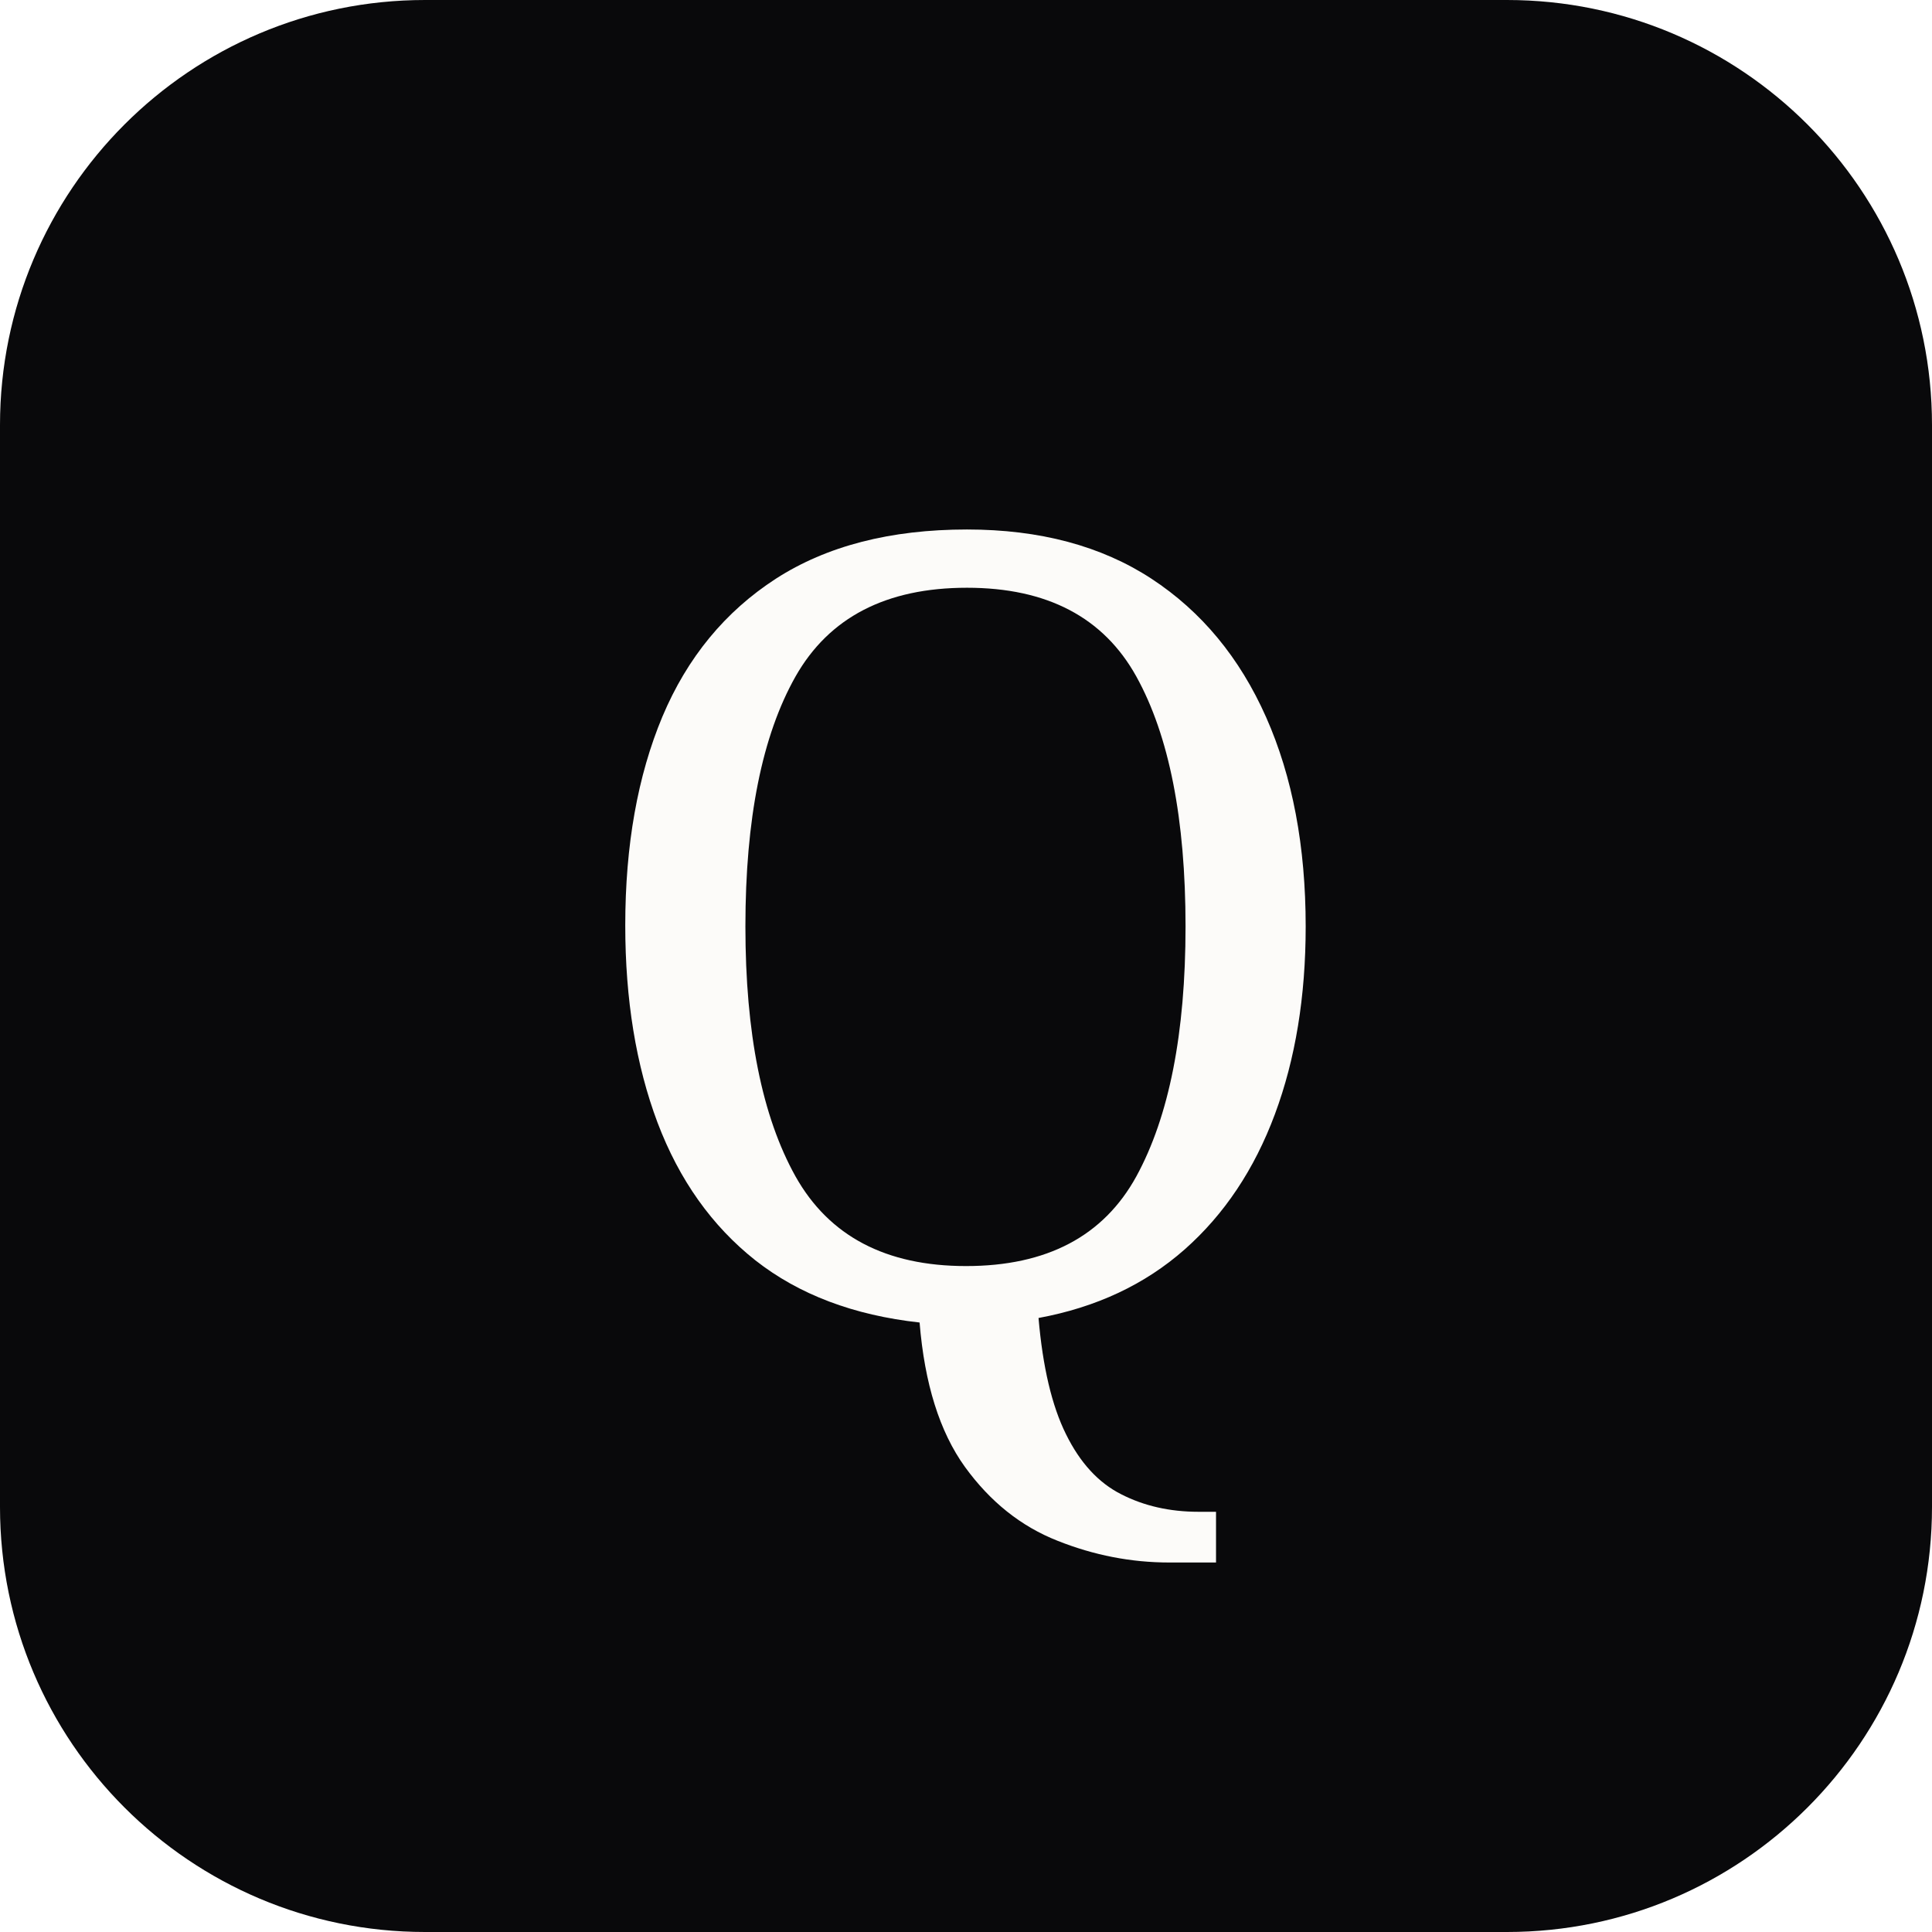
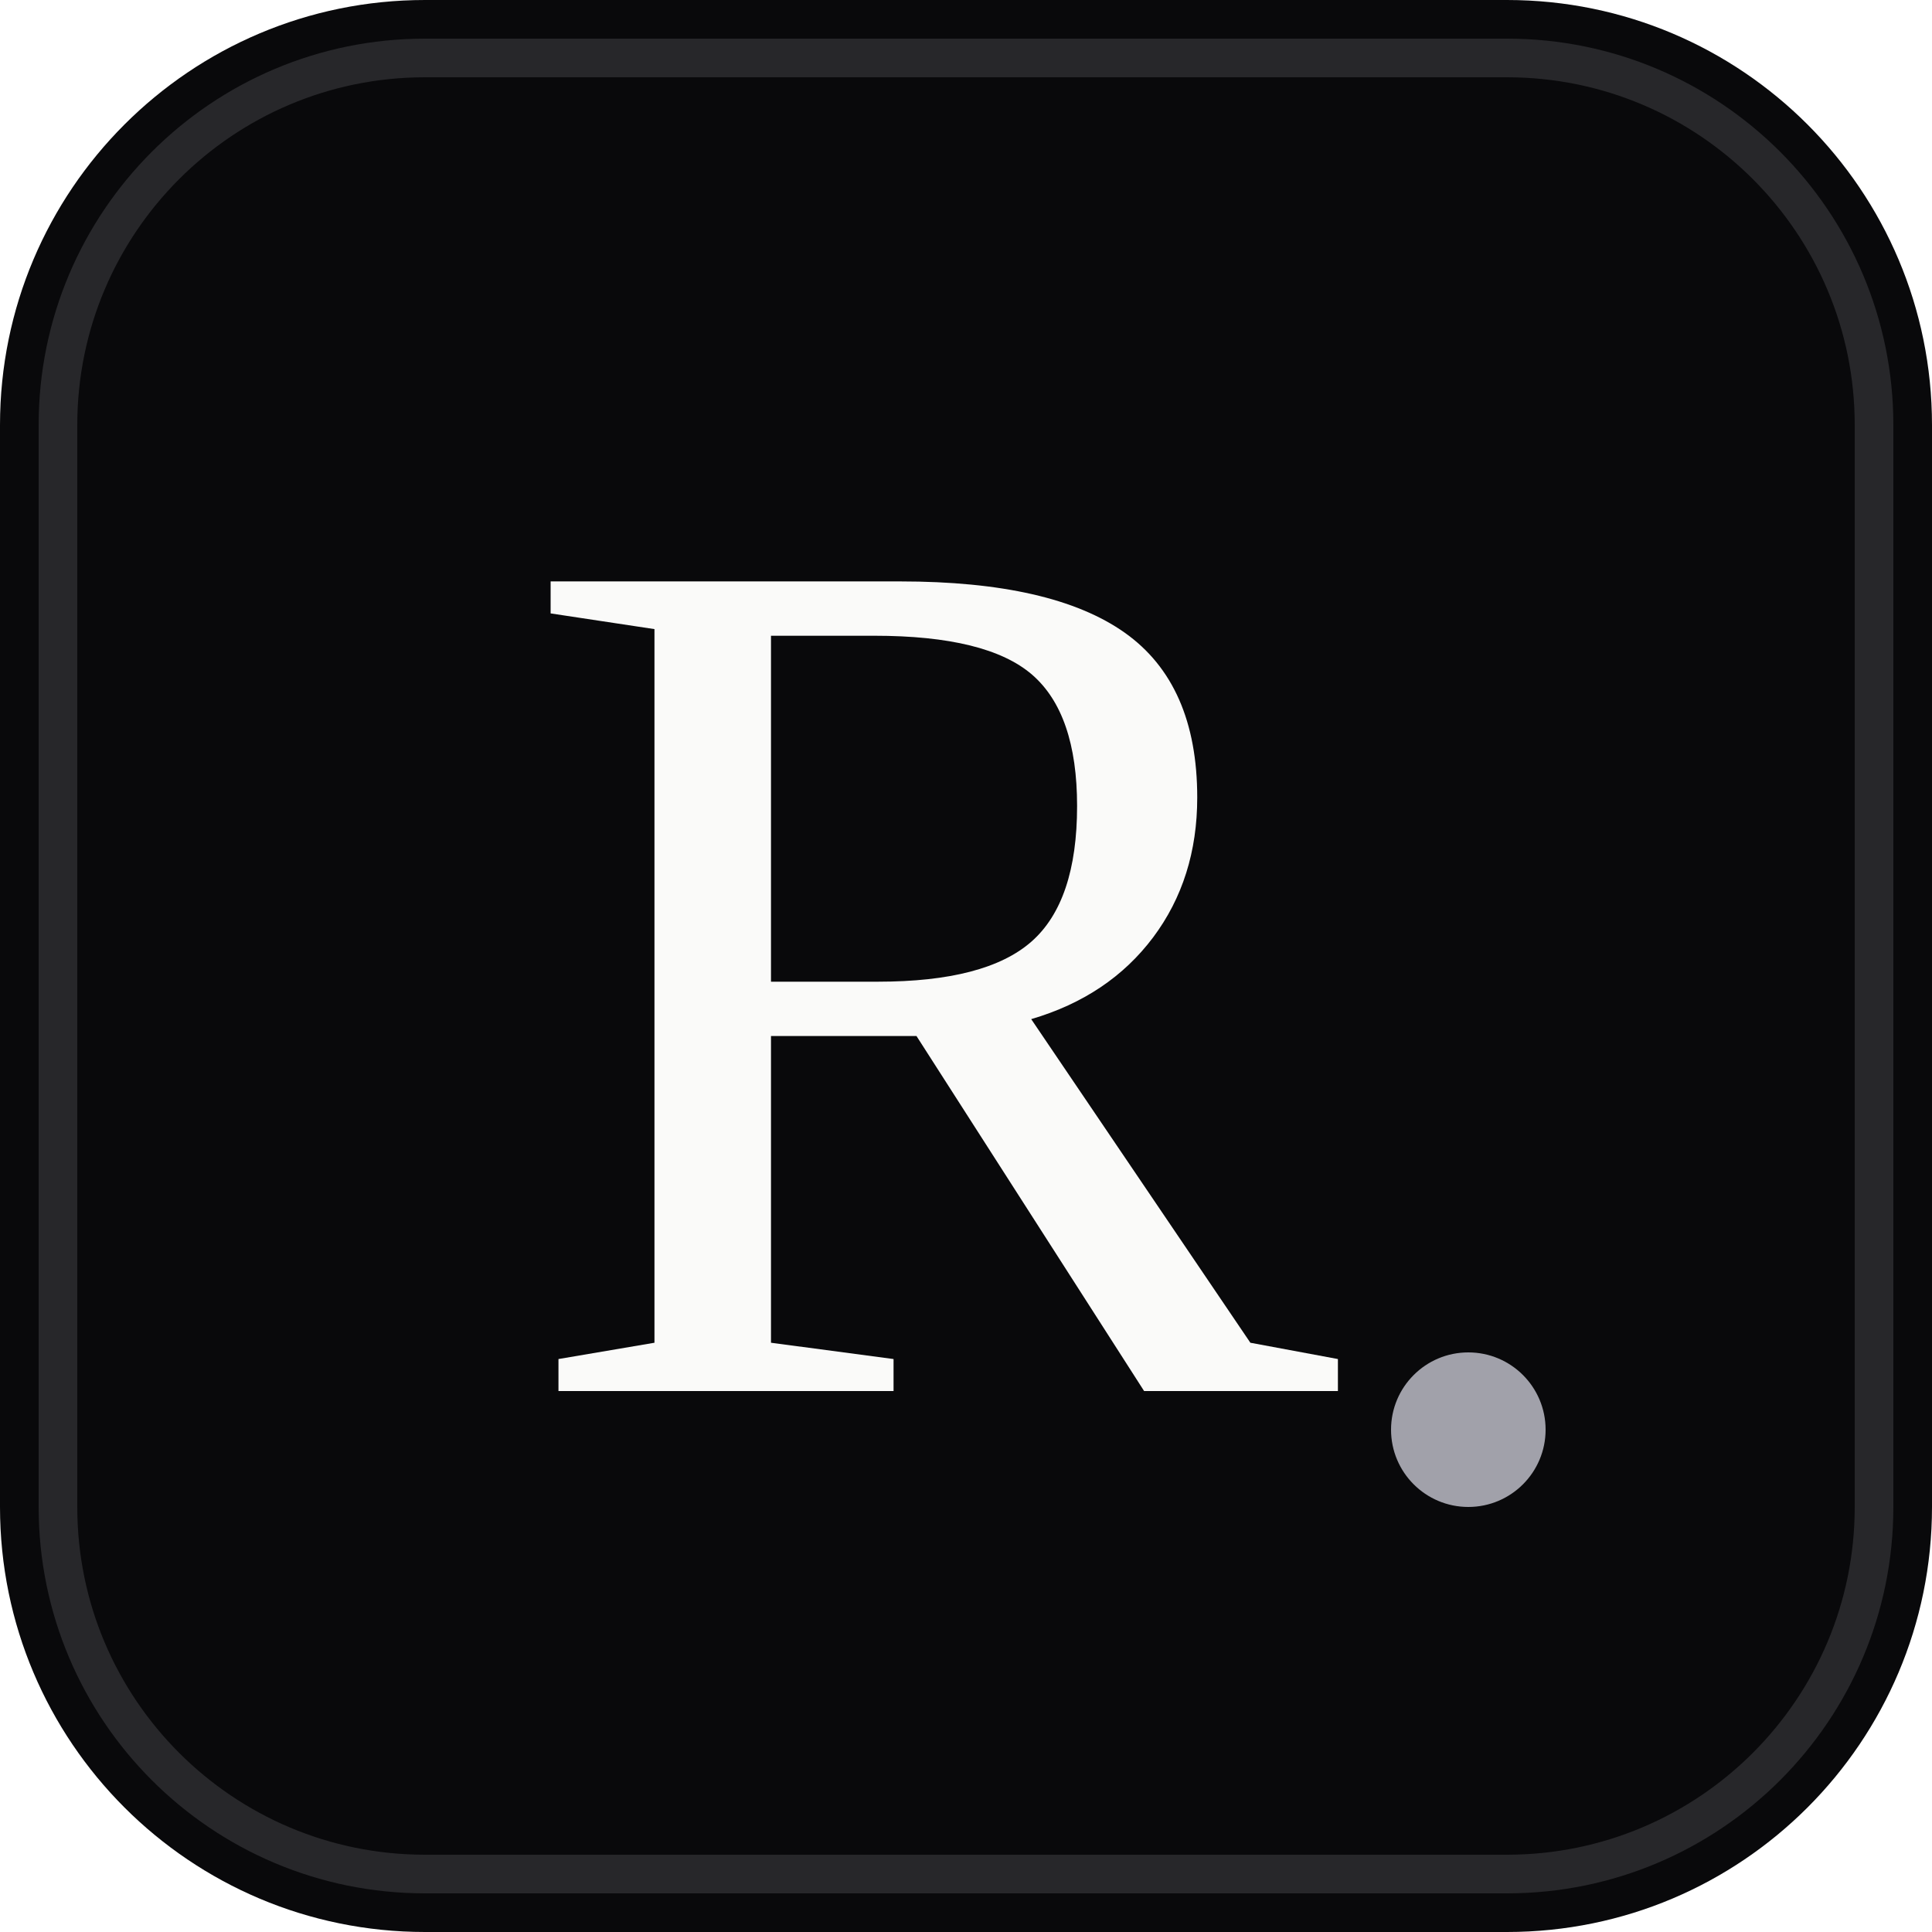
<svg xmlns="http://www.w3.org/2000/svg" viewBox="0 0 100 100">
  <rect width="100" height="100" rx="22" fill="#09090b" />
-   <text x="50" y="68" font-family="Georgia, serif" font-size="56" font-weight="normal" fill="#fcfbf9" text-anchor="middle">Q</text>
+   <rect x="3" y="3" width="94" height="94" rx="19" fill="none" stroke="#27272a" stroke-width="2" />
+   <text x="48" y="72" font-family="Georgia, 'Times New Roman', serif" font-size="64" fill="#fafaf9" text-anchor="middle">R</text>
+   <circle cx="76" cy="74" r="4" fill="#a1a1aa" />
</svg>
